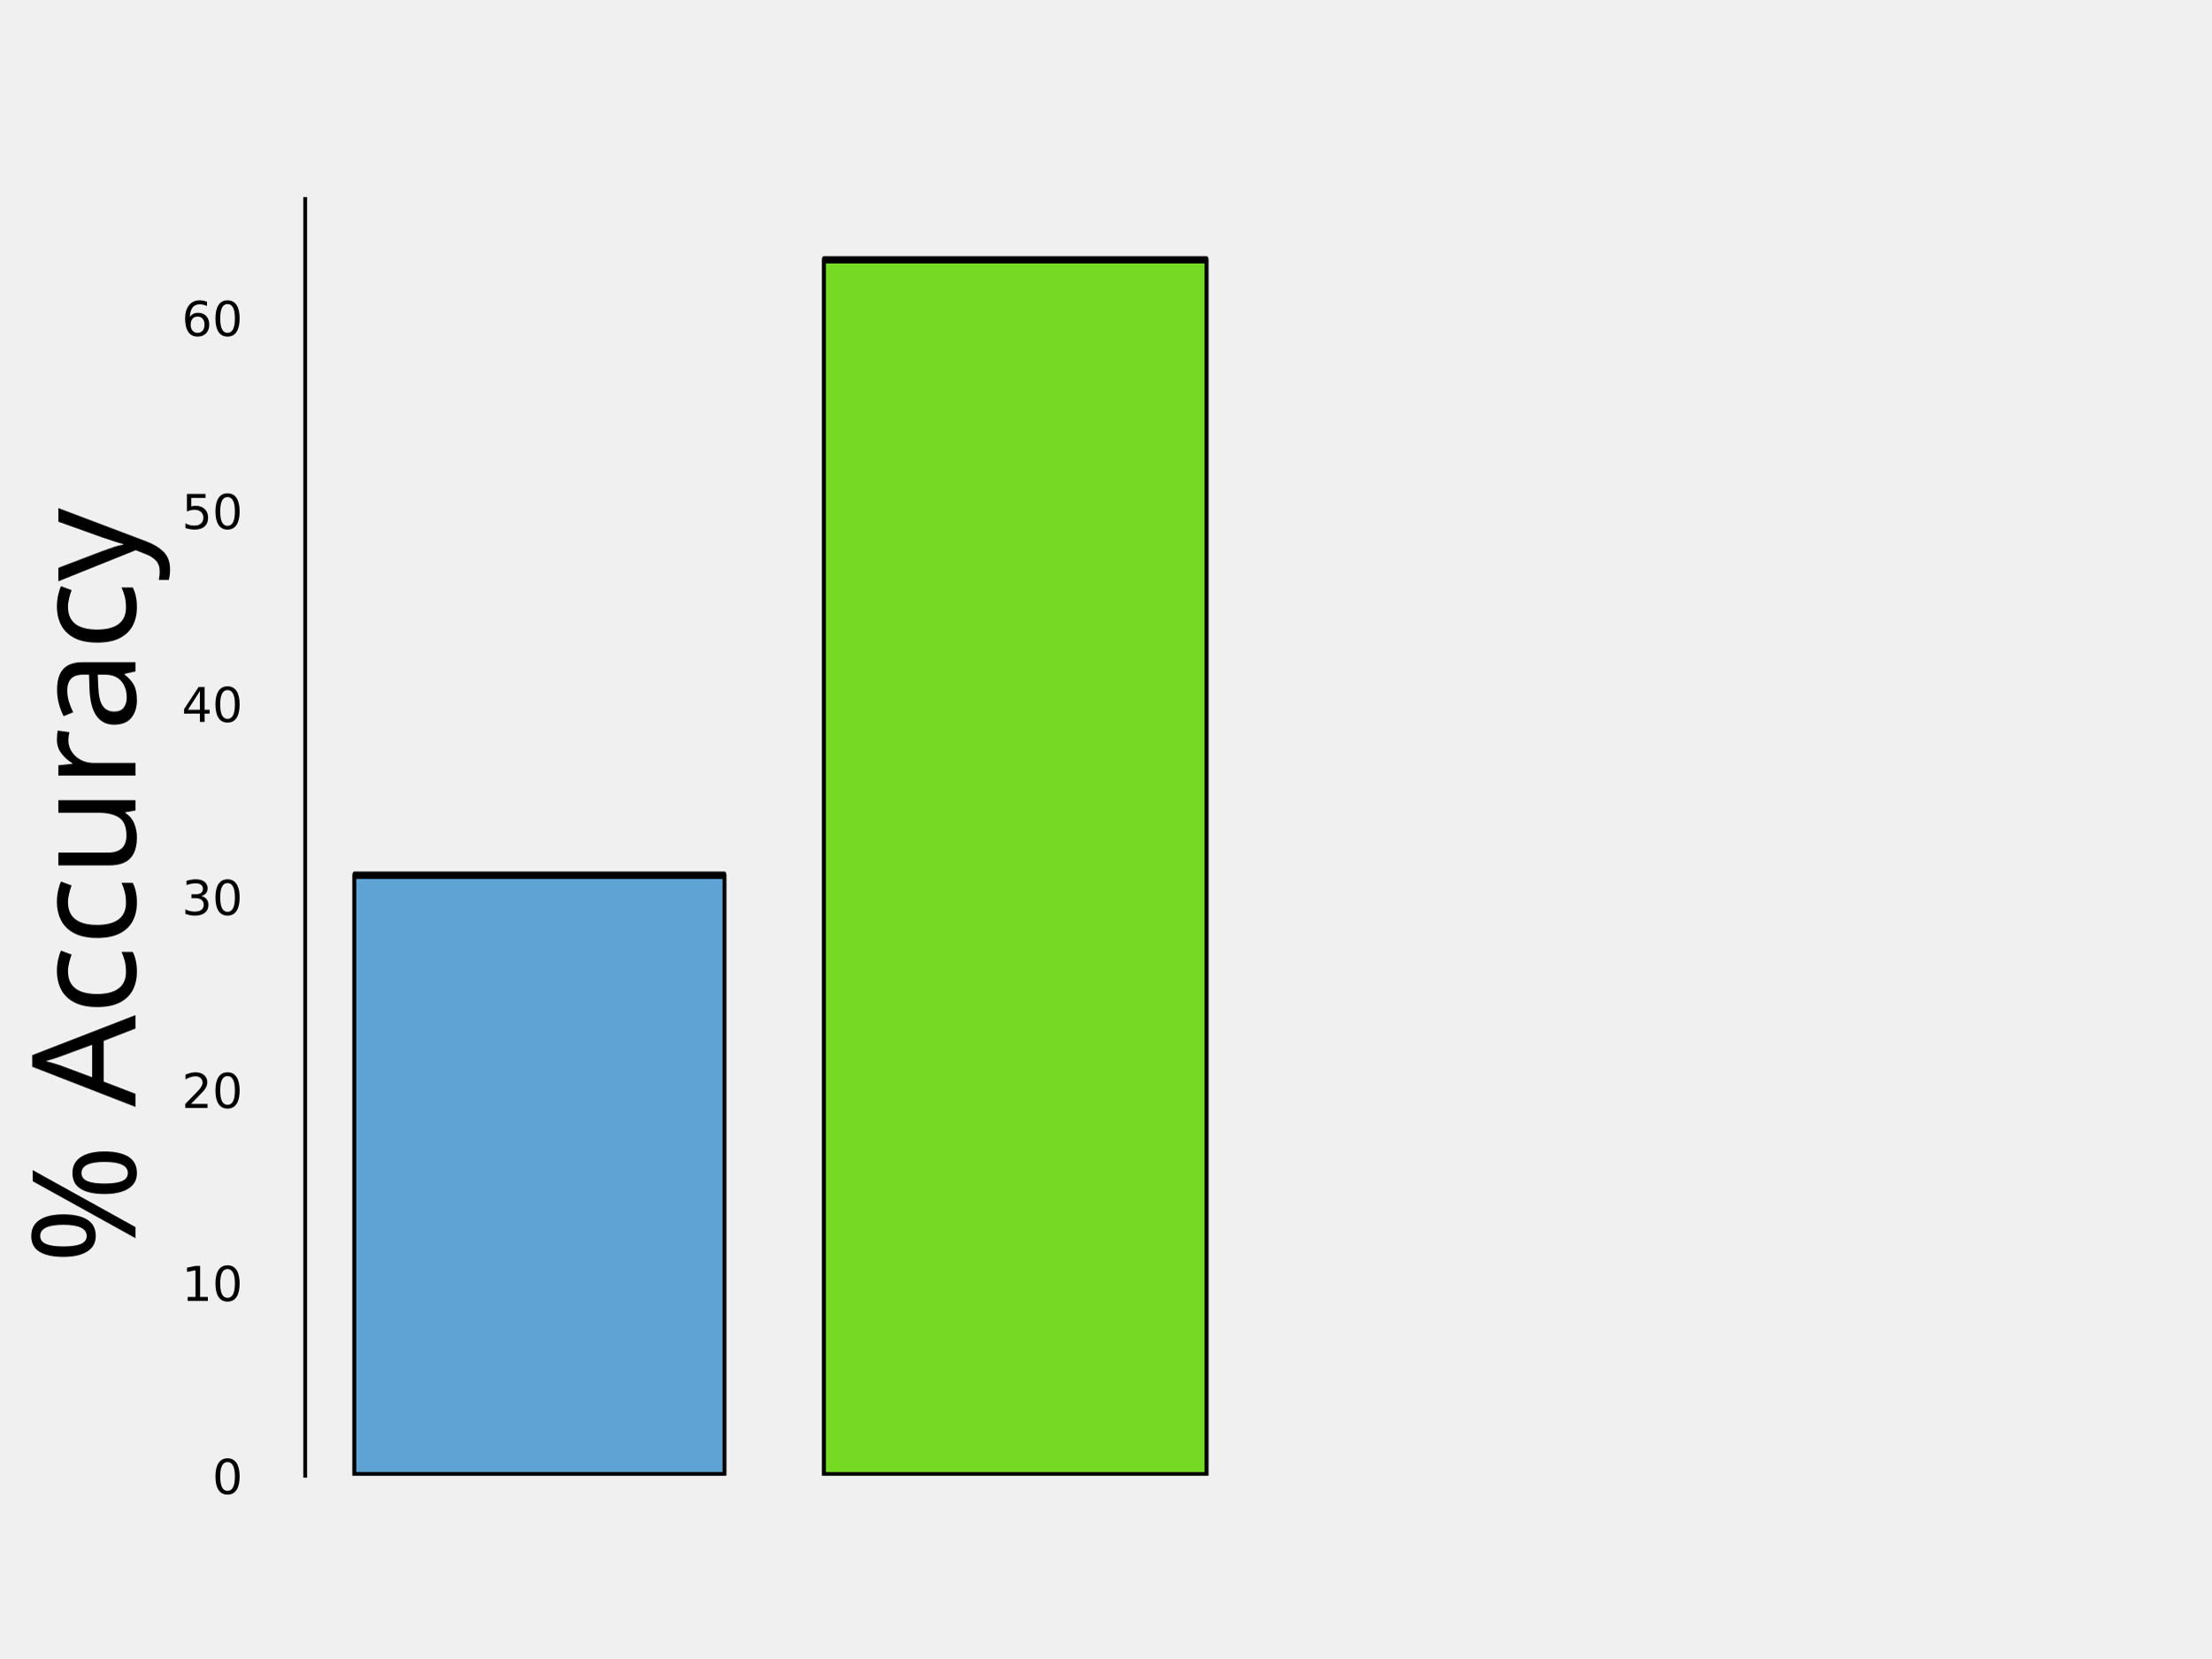
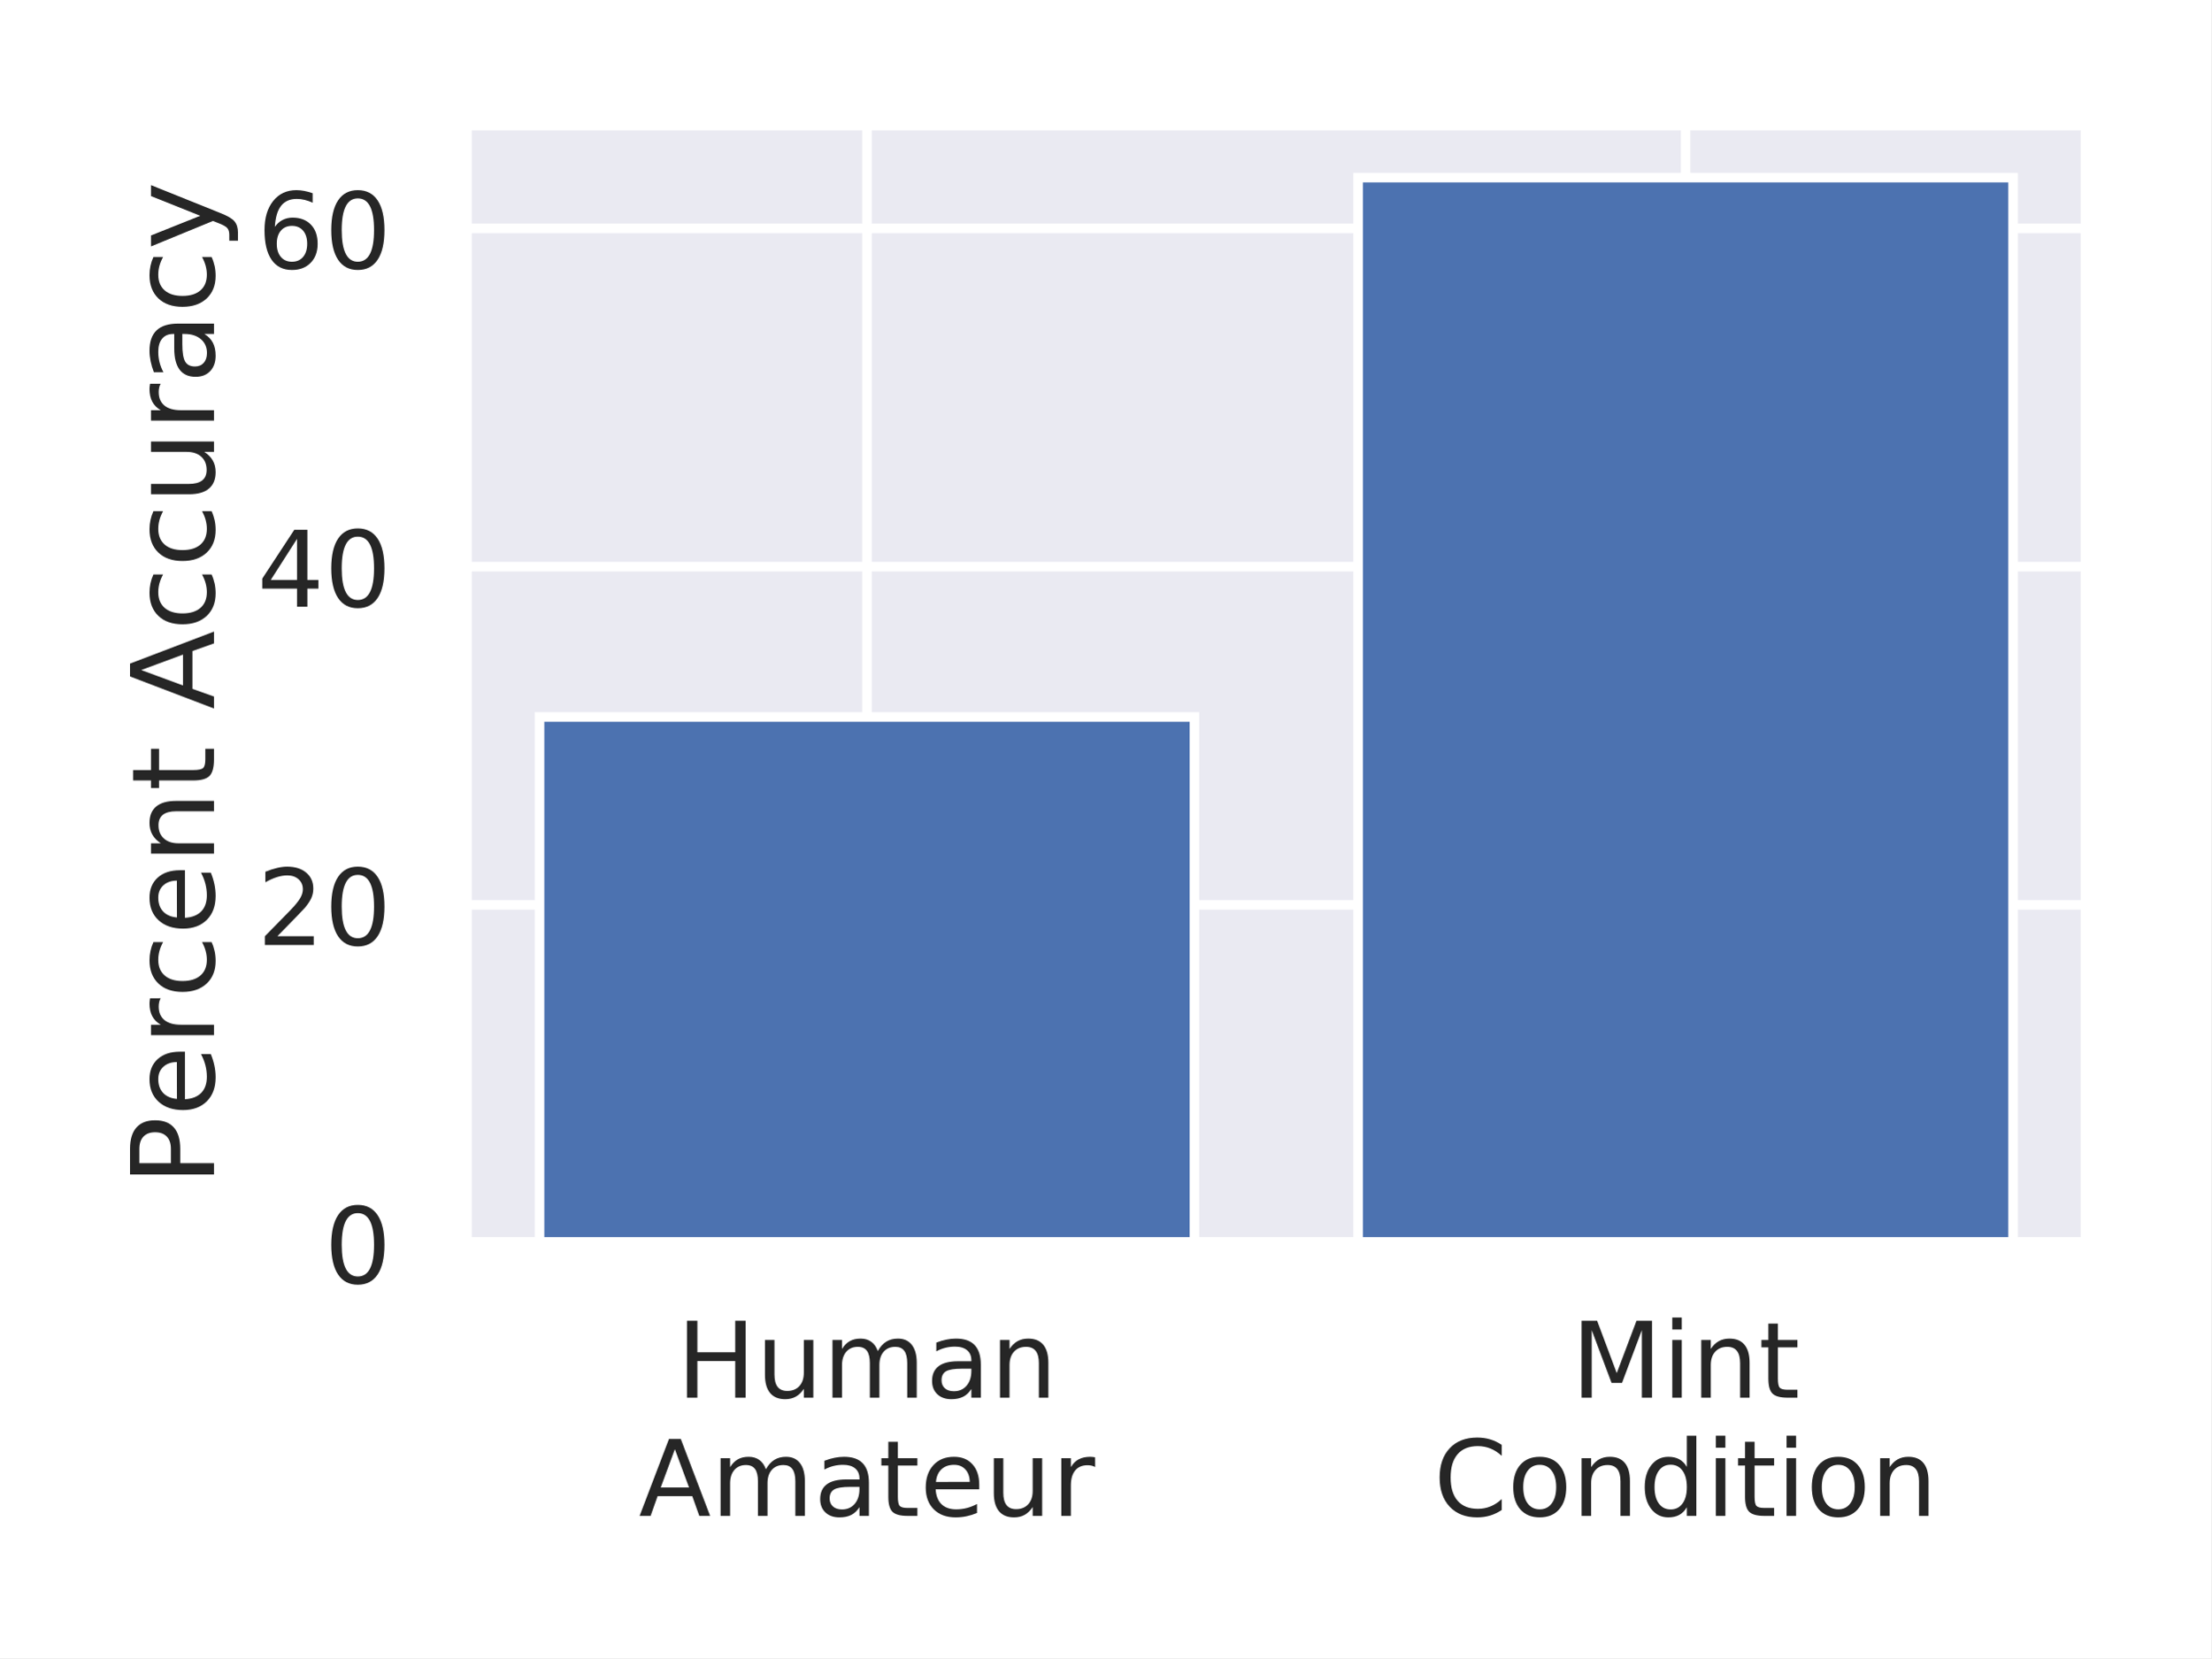
- <svg xmlns="http://www.w3.org/2000/svg" xmlns:xlink="http://www.w3.org/1999/xlink" height="345.6pt" version="1.1" viewBox="0 0 460.8 345.6" width="460.8pt" id="svg1039">
-   <defs id="defs789">
-     <style type="text/css" id="style787">
+ <svg xmlns="http://www.w3.org/2000/svg" xmlns:xlink="http://www.w3.org/1999/xlink" height="345.6pt" version="1.1" viewBox="0 0 460.8 345.6" width="460.8pt">
+   <defs>
+     <style type="text/css">
*{stroke-linecap:butt;stroke-linejoin:round;}
  </style>
-     <defs id="defs982">
-       <path d="M 19.672,64.797 V 37.406 h 12.406 q 6.891,0 10.641,3.562 3.766,3.562 3.766,10.156 0,6.547 -3.766,10.109 -3.75,3.562 -10.641,3.562 z M 9.812,72.906 h 22.266 q 12.266,0 18.531,-5.547 6.281,-5.547 6.281,-16.234 0,-10.797 -6.281,-16.312 -6.266,-5.516 -18.531,-5.516 H 19.672 V 0 H 9.812 Z" id="DejaVuSans-80" style="stroke-linecap:butt;stroke-linejoin:round" />
-       <path d="m 41.109,46.297 q -1.516,0.875 -3.297,1.281 Q 36.031,48 33.891,48 26.266,48 22.188,43.047 18.109,38.094 18.109,28.812 V 0 h -9.031 v 54.688 h 9.031 v -8.5 q 2.844,4.984 7.375,7.391 Q 30.031,56 36.531,56 q 0.922,0 2.047,-0.125 1.125,-0.109 2.484,-0.359 z" id="DejaVuSans-114" style="stroke-linecap:butt;stroke-linejoin:round" />
-       <path d="M 18.312,70.219 V 54.688 h 18.5 v -6.984 h -18.5 v -29.688 q 0,-6.688 1.828,-8.594 1.828,-1.906 7.453,-1.906 H 36.812 V 0 H 27.594 Q 17.188,0 13.234,3.875 9.281,7.766 9.281,18.016 v 29.688 H 2.688 V 54.688 h 6.594 v 15.531 z" id="DejaVuSans-116" style="stroke-linecap:butt;stroke-linejoin:round" />
-       <path id="DejaVuSans-32" d="" style="stroke-linecap:butt;stroke-linejoin:round" />
-       <path d="M 34.188,63.188 20.797,26.906 h 26.812 z m -5.578,9.719 h 11.188 L 67.578,0 h -10.25 L 50.688,18.703 H 17.828 L 11.188,0 H 0.781 Z" id="DejaVuSans-65" style="stroke-linecap:butt;stroke-linejoin:round" />
-       <path d="M 32.172,-5.078 Q 28.375,-14.844 24.75,-17.812 q -3.609,-2.984 -9.656,-2.984 h -7.188 v 7.516 h 5.281 q 3.703,0 5.75,1.766 2.062,1.75 4.547,8.297 L 25.094,0.875 2.984,54.688 H 12.5 L 29.594,11.922 46.688,54.688 h 9.516 z" id="DejaVuSans-121" style="stroke-linecap:butt;stroke-linejoin:round" />
-     </defs>
-     <defs id="defs872">
-       <path style="stroke-linecap:butt;stroke-linejoin:round" id="DejaVuSans-48" d="m 31.781,66.406 q -7.609,0 -11.453,-7.5 Q 16.5,51.422 16.5,36.375 q 0,-14.984 3.828,-22.484 3.844,-7.5 11.453,-7.5 7.672,0 11.5,7.5 3.844,7.5 3.844,22.484 0,15.047 -3.844,22.531 -3.828,7.5 -11.5,7.5 z m 0,7.812 q 12.266,0 18.734,-9.703 6.469,-9.688 6.469,-28.141 0,-18.406 -6.469,-28.109 -6.469,-9.688 -18.734,-9.688 -12.25,0 -18.719,9.688 Q 6.594,17.969 6.594,36.375 q 0,18.453 6.469,28.141 6.469,9.703 18.719,9.703 z" />
-     </defs>
-     <defs id="defs864">
-       <path style="stroke:#000000;stroke-width:0.8;stroke-linecap:butt;stroke-linejoin:round" id="me08009e48c" d="M 0,0 H -3.5" />
-     </defs>
-     <defs id="defs886">
-       <path style="stroke-linecap:butt;stroke-linejoin:round" id="DejaVuSans-49" d="m 12.406,8.297 h 16.109 v 55.625 L 10.984,60.406 v 8.984 l 17.438,3.516 H 38.281 V 8.297 H 54.391 V 0 H 12.406 Z" />
-     </defs>
-     <defs id="defs902">
-       <path style="stroke-linecap:butt;stroke-linejoin:round" id="DejaVuSans-50" d="M 19.188,8.297 H 53.609 V 0 H 7.328 v 8.297 q 5.609,5.812 15.297,15.594 9.703,9.797 12.188,12.641 4.734,5.312 6.609,9 1.891,3.688 1.891,7.25 0,5.812 -4.078,9.469 -4.078,3.672 -10.625,3.672 -4.641,0 -9.797,-1.609 -5.141,-1.609 -11,-4.891 v 9.969 Q 13.766,71.781 18.938,73 q 5.188,1.219 9.484,1.219 11.328,0 18.062,-5.672 6.734,-5.656 6.734,-15.125 0,-4.5 -1.688,-8.531 Q 49.859,40.875 45.406,35.406 44.188,33.984 37.641,27.219 31.109,20.453 19.188,8.297 Z" />
-     </defs>
-     <defs id="defs918">
-       <path style="stroke-linecap:butt;stroke-linejoin:round" id="DejaVuSans-51" d="M 40.578,39.312 Q 47.656,37.797 51.625,33 q 3.984,-4.781 3.984,-11.812 0,-10.781 -7.422,-16.703 -7.422,-5.906 -21.094,-5.906 -4.578,0 -9.438,0.906 -4.859,0.906 -10.031,2.719 v 9.516 q 4.094,-2.391 8.969,-3.609 4.891,-1.219 10.219,-1.219 9.266,0 14.125,3.656 4.859,3.656 4.859,10.641 0,6.453 -4.516,10.078 -4.516,3.641 -12.562,3.641 h -8.5 v 8.109 h 8.891 q 7.266,0 11.125,2.906 3.859,2.906 3.859,8.375 0,5.609 -3.984,8.609 -3.969,3.016 -11.391,3.016 -4.062,0 -8.703,-0.891 Q 15.375,64.156 9.812,62.312 v 8.781 q 5.625,1.562 10.531,2.344 4.906,0.781 9.25,0.781 11.234,0 17.766,-5.109 6.547,-5.094 6.547,-13.781 0,-6.062 -3.469,-10.234 -3.469,-4.172 -9.859,-5.781 z" />
-     </defs>
-     <defs id="defs934">
-       <path style="stroke-linecap:butt;stroke-linejoin:round" id="DejaVuSans-52" d="M 37.797,64.312 12.891,25.391 h 24.906 z m -2.594,8.594 h 12.406 V 25.391 h 10.406 V 17.188 H 47.609 V 0 h -9.812 V 17.188 H 4.891 v 9.516 z" />
-     </defs>
-     <defs id="defs950">
-       <path style="stroke-linecap:butt;stroke-linejoin:round" id="DejaVuSans-53" d="m 10.797,72.906 h 38.719 v -8.312 h -29.688 V 46.734 q 2.141,0.734 4.281,1.094 2.156,0.359 4.312,0.359 Q 40.625,48.188 47.75,41.5 54.891,34.812 54.891,23.391 54.891,11.625 47.562,5.094 40.234,-1.422 26.906,-1.422 q -4.594,0 -9.359,0.781 -4.75,0.781 -9.828,2.344 V 11.625 q 4.391,-2.391 9.078,-3.562 4.688,-1.172 9.906,-1.172 8.453,0 13.375,4.438 4.938,4.438 4.938,12.062 0,7.609 -4.938,12.047 -4.922,4.453 -13.375,4.453 -3.953,0 -7.891,-0.875 -3.922,-0.875 -8.016,-2.734 z" />
-     </defs>
-     <defs id="defs966">
-       <path style="stroke-linecap:butt;stroke-linejoin:round" id="DejaVuSans-54" d="m 33.016,40.375 q -6.641,0 -10.531,-4.547 -3.875,-4.531 -3.875,-12.438 0,-7.859 3.875,-12.438 3.891,-4.562 10.531,-4.562 6.641,0 10.516,4.562 3.875,4.578 3.875,12.438 0,7.906 -3.875,12.438 Q 39.656,40.375 33.016,40.375 Z M 52.594,71.297 V 62.312 q -3.719,1.75 -7.5,2.672 -3.781,0.938 -7.5,0.938 -9.766,0 -14.922,-6.594 -5.141,-6.594 -5.875,-19.922 2.875,4.25 7.219,6.516 4.359,2.266 9.578,2.266 10.984,0 17.359,-6.672 6.375,-6.656 6.375,-18.125 0,-11.234 -6.641,-18.031 -6.641,-6.781 -17.672,-6.781 -12.656,0 -19.344,9.688 -6.688,9.703 -6.688,28.109 0,17.281 8.203,27.562 8.203,10.281 22.016,10.281 3.719,0 7.5,-0.734 3.781,-0.734 7.891,-2.188 z" />
-     </defs>
-     <defs id="defs816">
-       <path style="stroke-linecap:butt;stroke-linejoin:round" id="DejaVuSans-72" d="m 9.812,72.906 h 9.859 V 43.016 h 35.844 V 72.906 H 65.375 V 0 H 55.516 V 34.719 H 19.672 V 0 H 9.812 Z" />
-       <path style="stroke-linecap:butt;stroke-linejoin:round" id="DejaVuSans-117" d="M 8.5,21.578 V 54.688 h 8.984 V 21.922 q 0,-7.766 3.016,-11.656 3.031,-3.875 9.094,-3.875 7.266,0 11.484,4.641 4.234,4.641 4.234,12.656 v 31 h 8.984 V 0 H 45.312 V 8.406 Q 42.047,3.422 37.719,1 33.406,-1.422 27.688,-1.422 18.266,-1.422 13.375,4.438 8.5,10.297 8.5,21.578 Z M 31.109,56 Z" />
-       <path style="stroke-linecap:butt;stroke-linejoin:round" id="DejaVuSans-109" d="M 52,44.188 Q 55.375,50.25 60.062,53.125 64.75,56 71.094,56 q 8.547,0 13.188,-5.984 4.641,-5.969 4.641,-17 V 0 h -9.031 v 32.719 q 0,7.859 -2.797,11.656 -2.781,3.812 -8.484,3.812 -6.984,0 -11.047,-4.641 -4.047,-4.625 -4.047,-12.641 V 0 h -9.031 v 32.719 q 0,7.906 -2.781,11.688 -2.781,3.781 -8.594,3.781 -6.891,0 -10.953,-4.656 -4.047,-4.656 -4.047,-12.625 V 0 h -9.031 v 54.688 h 9.031 v -8.5 q 3.078,5.031 7.375,7.422 Q 29.781,56 35.688,56 41.656,56 45.828,52.969 50,49.953 52,44.188 Z" />
-       <path style="stroke-linecap:butt;stroke-linejoin:round" id="DejaVuSans-97" d="m 34.281,27.484 q -10.891,0 -15.094,-2.484 -4.203,-2.484 -4.203,-8.5 0,-4.781 3.156,-7.594 3.156,-2.797 8.562,-2.797 7.484,0 12,5.297 4.516,5.297 4.516,14.078 v 2 z m 17.922,3.719 V 0 H 43.219 v 8.297 q -3.078,-4.969 -7.672,-7.344 -4.594,-2.375 -11.234,-2.375 -8.391,0 -13.359,4.719 Q 6,8.016 6,15.922 q 0,9.219 6.172,13.906 6.188,4.688 18.438,4.688 H 43.219 v 0.891 q 0,6.203 -4.078,9.594 -4.078,3.391 -11.453,3.391 -4.688,0 -9.141,-1.125 -4.438,-1.125 -8.531,-3.375 v 8.312 q 4.922,1.906 9.562,2.844 Q 24.219,56 28.609,56 q 11.875,0 17.734,-6.156 5.859,-6.141 5.859,-18.641 z" />
-       <path style="stroke-linecap:butt;stroke-linejoin:round" id="DejaVuSans-110" d="M 54.891,33.016 V 0 H 45.906 v 32.719 q 0,7.766 -3.031,11.609 -3.031,3.859 -9.078,3.859 -7.281,0 -11.484,-4.641 -4.203,-4.625 -4.203,-12.641 V 0 h -9.031 v 54.688 h 9.031 v -8.5 q 3.234,4.938 7.594,7.375 4.375,2.438 10.094,2.438 9.422,0 14.25,-5.828 4.844,-5.828 4.844,-17.156 z" />
-     </defs>
-     <defs id="defs804">
-       <path style="stroke:#000000;stroke-width:0.8;stroke-linecap:butt;stroke-linejoin:round" id="m5576844cd5" d="M 0,0 V 3.5" />
-     </defs>
-     <defs id="defs842">
-       <path style="stroke-linecap:butt;stroke-linejoin:round" id="DejaVuSans-77" d="M 9.812,72.906 H 24.516 L 43.109,23.297 61.812,72.906 H 76.516 V 0 h -9.625 v 64.016 l -18.797,-50 H 38.188 l -18.797,50 V 0 H 9.812 Z" />
-       <path style="stroke-linecap:butt;stroke-linejoin:round" id="DejaVuSans-99" d="M 48.781,52.594 V 44.188 q -3.812,2.109 -7.641,3.156 -3.828,1.047 -7.734,1.047 -8.75,0 -13.594,-5.547 -4.828,-5.531 -4.828,-15.547 0,-10.016 4.828,-15.562 4.844,-5.531 13.594,-5.531 3.906,0 7.734,1.047 3.828,1.047 7.641,3.156 v -8.312 q -3.766,-1.75 -7.797,-2.625 -4.016,-0.891 -8.562,-0.891 -12.359,0 -19.641,7.766 -7.266,7.766 -7.266,20.953 0,13.375 7.344,21.031 Q 20.219,56 33.016,56 q 4.141,0 8.094,-0.859 3.953,-0.844 7.672,-2.547 z" />
-       <path style="stroke-linecap:butt;stroke-linejoin:round" id="DejaVuSans-104" d="M 54.891,33.016 V 0 H 45.906 v 32.719 q 0,7.766 -3.031,11.609 -3.031,3.859 -9.078,3.859 -7.281,0 -11.484,-4.641 -4.203,-4.625 -4.203,-12.641 V 0 h -9.031 v 75.984 h 9.031 V 46.188 q 3.234,4.938 7.594,7.375 4.375,2.438 10.094,2.438 9.422,0 14.25,-5.828 4.844,-5.828 4.844,-17.156 z" />
-       <path style="stroke-linecap:butt;stroke-linejoin:round" id="DejaVuSans-105" d="M 9.422,54.688 H 18.406 V 0 H 9.422 Z m 0,21.297 H 18.406 V 64.594 H 9.422 Z" />
-       <path style="stroke-linecap:butt;stroke-linejoin:round" id="DejaVuSans-101" d="m 56.203,29.594 v -4.391 h -41.312 q 0.594,-9.281 5.594,-14.141 5,-4.859 13.938,-4.859 5.172,0 10.031,1.266 4.859,1.266 9.656,3.812 v -8.5 q -4.844,-2.047 -9.922,-3.125 -5.078,-1.078 -10.297,-1.078 -13.094,0 -20.734,7.609 -7.641,7.625 -7.641,20.625 0,13.422 7.25,21.297 Q 20.016,56 32.328,56 q 11.031,0 17.453,-7.109 6.422,-7.094 6.422,-19.297 z m -8.984,2.641 q -0.094,7.359 -4.125,11.75 -4.031,4.406 -10.672,4.406 -7.516,0 -12.031,-4.25 -4.516,-4.25 -5.203,-11.969 z" />
-     </defs>
  </defs>
-   <path id="path797" style="fill:#5ea3d3;stroke-linecap:butt;stroke-linejoin:round;stroke:#000000;stroke-opacity:1;stroke-width:1.539;stroke-miterlimit:4;stroke-dasharray:none;fill-opacity:1" d="M 73.833,307.584 H 218.124 V 182.429 H 73.833 Z" clip-path="url(#pb711ccdc9a)" transform="matrix(0.534675,0,0,1,34.35621,0)" />
-   <path id="path800" style="fill:#76da24;stroke:#000000;stroke-width:1.513;stroke-linecap:butt;stroke-linejoin:round;stroke-miterlimit:4;stroke-dasharray:none;stroke-opacity:1;fill-opacity:1" d="M 254.196,307.584 H 398.487 V 54.144 H 254.196 Z" clip-path="url(#pb711ccdc9a)" transform="matrix(0.5527108,0,0,1,31.19928,0)" />
-   <use xlink:href="#DejaVuSans-48" id="use874" style="stroke-linecap:butt;stroke-linejoin:round" x="0" y="0" width="100%" height="100%" transform="matrix(0.1,0,0,-0.1,44.2375,311.3832)" />
-   <use xlink:href="#DejaVuSans-49" id="use888" style="stroke-linecap:butt;stroke-linejoin:round" x="0" y="0" width="100%" height="100%" transform="matrix(0.1,0,0,-0.1,37.875,271.1547)" />
-   <use x="63.623" xlink:href="#DejaVuSans-48" id="use890" style="stroke-linecap:butt;stroke-linejoin:round" y="0" width="100%" height="100%" transform="matrix(0.1,0,0,-0.1,37.875,271.1547)" />
-   <use xlink:href="#DejaVuSans-50" id="use904" style="stroke-linecap:butt;stroke-linejoin:round" x="0" y="0" width="100%" height="100%" transform="matrix(0.1,0,0,-0.1,37.875,230.9261)" />
-   <use x="63.623" xlink:href="#DejaVuSans-48" id="use906" style="stroke-linecap:butt;stroke-linejoin:round" y="0" width="100%" height="100%" transform="matrix(0.1,0,0,-0.1,37.875,230.9261)" />
-   <use xlink:href="#DejaVuSans-51" id="use920" style="stroke-linecap:butt;stroke-linejoin:round" x="0" y="0" width="100%" height="100%" transform="matrix(0.1,0,0,-0.1,37.875,190.6975)" />
-   <use x="63.623" xlink:href="#DejaVuSans-48" id="use922" style="stroke-linecap:butt;stroke-linejoin:round" y="0" width="100%" height="100%" transform="matrix(0.1,0,0,-0.1,37.875,190.6975)" />
-   <use xlink:href="#DejaVuSans-52" id="use936" style="stroke-linecap:butt;stroke-linejoin:round" x="0" y="0" width="100%" height="100%" transform="matrix(0.1,0,0,-0.1,37.875,150.4689)" />
-   <use x="63.623" xlink:href="#DejaVuSans-48" id="use938" style="stroke-linecap:butt;stroke-linejoin:round" y="0" width="100%" height="100%" transform="matrix(0.1,0,0,-0.1,37.875,150.4689)" />
-   <use xlink:href="#DejaVuSans-53" id="use952" style="stroke-linecap:butt;stroke-linejoin:round" x="0" y="0" width="100%" height="100%" transform="matrix(0.1,0,0,-0.1,37.875,110.2404)" />
-   <use x="63.623" xlink:href="#DejaVuSans-48" id="use954" style="stroke-linecap:butt;stroke-linejoin:round" y="0" width="100%" height="100%" transform="matrix(0.1,0,0,-0.1,37.875,110.2404)" />
-   <use xlink:href="#DejaVuSans-54" id="use968" style="stroke-linecap:butt;stroke-linejoin:round" x="0" y="0" width="100%" height="100%" transform="matrix(0.1,0,0,-0.1,37.875,70.01179)" />
-   <use x="63.623" xlink:href="#DejaVuSans-48" id="use970" style="stroke-linecap:butt;stroke-linejoin:round" y="0" width="100%" height="100%" transform="matrix(0.1,0,0,-0.1,37.875,70.01179)" />
-   <use height="100%" width="100%" y="0" style="stroke-linecap:butt;stroke-linejoin:round" id="use998" xlink:href="#DejaVuSans-32" x="381.953" transform="matrix(0,-0.1,-0.1,0,31.79531,218.1296)" />
-   <path id="path1020" style="fill:none;stroke:#000000;stroke-width:0.8;stroke-linecap:square;stroke-linejoin:miter" d="M 63.6,307.584 V 41.472" />
-   <defs id="defs1037">
-     <clipPath id="pb711ccdc9a">
-       <rect height="266.112" width="357.12" x="57.6" y="41.472" id="rect1034" />
+   <g id="figure_1">
+     <g id="patch_1">
+       <path d="M 0 345.6  L 460.8 345.6  L 460.8 0  L 0 0  z " style="fill:#ffffff;" />
+     </g>
+     <g id="axes_1">
+       <g id="patch_2">
+         <path d="M 97.08 259.108  L 434.88 259.108  L 434.88 25.92  L 97.08 25.92  z " style="fill:#eaeaf2;" />
+       </g>
+       <g id="matplotlib.axis_1">
+         <g id="xtick_1">
+           <g id="line2d_1">
+             <path clip-path="url(#p0180f83500)" d="M 180.677 259.108  L 180.677 25.92  " style="fill:none;stroke:#ffffff;stroke-linecap:round;stroke-width:2;" />
+           </g>
+           <g id="text_1">
+             <defs>
+               <path d="M 9.812 72.906  L 19.672 72.906  L 19.672 43.016  L 55.516 43.016  L 55.516 72.906  L 65.375 72.906  L 65.375 0  L 55.516 0  L 55.516 34.719  L 19.672 34.719  L 19.672 0  L 9.812 0  z " id="DejaVuSans-72" />
+               <path d="M 8.5 21.578  L 8.5 54.688  L 17.484 54.688  L 17.484 21.922  Q 17.484 14.156 20.5 10.266  Q 23.531 6.391 29.594 6.391  Q 36.859 6.391 41.078 11.031  Q 45.312 15.672 45.312 23.688  L 45.312 54.688  L 54.297 54.688  L 54.297 0  L 45.312 0  L 45.312 8.406  Q 42.047 3.422 37.719 1  Q 33.406 -1.422 27.688 -1.422  Q 18.266 -1.422 13.375 4.438  Q 8.5 10.297 8.5 21.578  z M 31.109 56  z " id="DejaVuSans-117" />
+               <path d="M 52 44.188  Q 55.375 50.25 60.062 53.125  Q 64.75 56 71.094 56  Q 79.641 56 84.281 50.016  Q 88.922 44.047 88.922 33.016  L 88.922 0  L 79.891 0  L 79.891 32.719  Q 79.891 40.578 77.094 44.375  Q 74.312 48.188 68.609 48.188  Q 61.625 48.188 57.562 43.547  Q 53.516 38.922 53.516 30.906  L 53.516 0  L 44.484 0  L 44.484 32.719  Q 44.484 40.625 41.703 44.406  Q 38.922 48.188 33.109 48.188  Q 26.219 48.188 22.156 43.531  Q 18.109 38.875 18.109 30.906  L 18.109 0  L 9.078 0  L 9.078 54.688  L 18.109 54.688  L 18.109 46.188  Q 21.188 51.219 25.484 53.609  Q 29.781 56 35.688 56  Q 41.656 56 45.828 52.969  Q 50 49.953 52 44.188  z " id="DejaVuSans-109" />
+               <path d="M 34.281 27.484  Q 23.391 27.484 19.188 25  Q 14.984 22.516 14.984 16.5  Q 14.984 11.719 18.141 8.906  Q 21.297 6.109 26.703 6.109  Q 34.188 6.109 38.703 11.406  Q 43.219 16.703 43.219 25.484  L 43.219 27.484  z M 52.203 31.203  L 52.203 0  L 43.219 0  L 43.219 8.297  Q 40.141 3.328 35.547 0.953  Q 30.953 -1.422 24.312 -1.422  Q 15.922 -1.422 10.953 3.297  Q 6 8.016 6 15.922  Q 6 25.141 12.172 29.828  Q 18.359 34.516 30.609 34.516  L 43.219 34.516  L 43.219 35.406  Q 43.219 41.609 39.141 45  Q 35.062 48.391 27.688 48.391  Q 23 48.391 18.547 47.266  Q 14.109 46.141 10.016 43.891  L 10.016 52.203  Q 14.938 54.109 19.578 55.047  Q 24.219 56 28.609 56  Q 40.484 56 46.344 49.844  Q 52.203 43.703 52.203 31.203  z " id="DejaVuSans-97" />
+               <path d="M 54.891 33.016  L 54.891 0  L 45.906 0  L 45.906 32.719  Q 45.906 40.484 42.875 44.328  Q 39.844 48.188 33.797 48.188  Q 26.516 48.188 22.312 43.547  Q 18.109 38.922 18.109 30.906  L 18.109 0  L 9.078 0  L 9.078 54.688  L 18.109 54.688  L 18.109 46.188  Q 21.344 51.125 25.703 53.562  Q 30.078 56 35.797 56  Q 45.219 56 50.047 50.172  Q 54.891 44.344 54.891 33.016  z " id="DejaVuSans-110" />
+             </defs>
+             <g style="fill:#262626;" transform="translate(141.0065 291.3246)scale(0.22 -0.22)">
+               <use xlink:href="#DejaVuSans-72" />
+               <use x="75.195" xlink:href="#DejaVuSans-117" />
+               <use x="138.574" xlink:href="#DejaVuSans-109" />
+               <use x="235.986" xlink:href="#DejaVuSans-97" />
+               <use x="297.266" xlink:href="#DejaVuSans-110" />
+             </g>
+             <defs>
+               <path d="M 34.188 63.188  L 20.797 26.906  L 47.609 26.906  z M 28.609 72.906  L 39.797 72.906  L 67.578 0  L 57.328 0  L 50.688 18.703  L 17.828 18.703  L 11.188 0  L 0.781 0  z " id="DejaVuSans-65" />
+               <path d="M 18.312 70.219  L 18.312 54.688  L 36.812 54.688  L 36.812 47.703  L 18.312 47.703  L 18.312 18.016  Q 18.312 11.328 20.141 9.422  Q 21.969 7.516 27.594 7.516  L 36.812 7.516  L 36.812 0  L 27.594 0  Q 17.188 0 13.234 3.875  Q 9.281 7.766 9.281 18.016  L 9.281 47.703  L 2.688 47.703  L 2.688 54.688  L 9.281 54.688  L 9.281 70.219  z " id="DejaVuSans-116" />
+               <path d="M 56.203 29.594  L 56.203 25.203  L 14.891 25.203  Q 15.484 15.922 20.484 11.062  Q 25.484 6.203 34.422 6.203  Q 39.594 6.203 44.453 7.469  Q 49.312 8.734 54.109 11.281  L 54.109 2.781  Q 49.266 0.734 44.188 -0.344  Q 39.109 -1.422 33.891 -1.422  Q 20.797 -1.422 13.156 6.188  Q 5.516 13.812 5.516 26.812  Q 5.516 40.234 12.766 48.109  Q 20.016 56 32.328 56  Q 43.359 56 49.781 48.891  Q 56.203 41.797 56.203 29.594  z M 47.219 32.234  Q 47.125 39.594 43.094 43.984  Q 39.062 48.391 32.422 48.391  Q 24.906 48.391 20.391 44.141  Q 15.875 39.891 15.188 32.172  z " id="DejaVuSans-101" />
+               <path d="M 41.109 46.297  Q 39.594 47.172 37.812 47.578  Q 36.031 48 33.891 48  Q 26.266 48 22.188 43.047  Q 18.109 38.094 18.109 28.812  L 18.109 0  L 9.078 0  L 9.078 54.688  L 18.109 54.688  L 18.109 46.188  Q 20.953 51.172 25.484 53.578  Q 30.031 56 36.531 56  Q 37.453 56 38.578 55.875  Q 39.703 55.766 41.062 55.516  z " id="DejaVuSans-114" />
+             </defs>
+             <g style="fill:#262626;" transform="translate(133.1226 315.9597)scale(0.22 -0.22)">
+               <use xlink:href="#DejaVuSans-65" />
+               <use x="68.408" xlink:href="#DejaVuSans-109" />
+               <use x="165.82" xlink:href="#DejaVuSans-97" />
+               <use x="227.1" xlink:href="#DejaVuSans-116" />
+               <use x="266.309" xlink:href="#DejaVuSans-101" />
+               <use x="327.832" xlink:href="#DejaVuSans-117" />
+               <use x="391.211" xlink:href="#DejaVuSans-114" />
+             </g>
+           </g>
+         </g>
+         <g id="xtick_2">
+           <g id="line2d_2">
+             <path clip-path="url(#p0180f83500)" d="M 351.283 259.108  L 351.283 25.92  " style="fill:none;stroke:#ffffff;stroke-linecap:round;stroke-width:2;" />
+           </g>
+           <g id="text_2">
+             <defs>
+               <path d="M 9.812 72.906  L 24.516 72.906  L 43.109 23.297  L 61.812 72.906  L 76.516 72.906  L 76.516 0  L 66.891 0  L 66.891 64.016  L 48.094 14.016  L 38.188 14.016  L 19.391 64.016  L 19.391 0  L 9.812 0  z " id="DejaVuSans-77" />
+               <path d="M 9.422 54.688  L 18.406 54.688  L 18.406 0  L 9.422 0  z M 9.422 75.984  L 18.406 75.984  L 18.406 64.594  L 9.422 64.594  z " id="DejaVuSans-105" />
+             </defs>
+             <g style="fill:#262626;" transform="translate(327.4526 291.3246)scale(0.22 -0.22)">
+               <use xlink:href="#DejaVuSans-77" />
+               <use x="86.279" xlink:href="#DejaVuSans-105" />
+               <use x="114.062" xlink:href="#DejaVuSans-110" />
+               <use x="177.441" xlink:href="#DejaVuSans-116" />
+             </g>
+             <defs>
+               <path d="M 64.406 67.281  L 64.406 56.891  Q 59.422 61.531 53.781 63.812  Q 48.141 66.109 41.797 66.109  Q 29.297 66.109 22.656 58.469  Q 16.016 50.828 16.016 36.375  Q 16.016 21.969 22.656 14.328  Q 29.297 6.688 41.797 6.688  Q 48.141 6.688 53.781 8.984  Q 59.422 11.281 64.406 15.922  L 64.406 5.609  Q 59.234 2.094 53.438 0.328  Q 47.656 -1.422 41.219 -1.422  Q 24.656 -1.422 15.125 8.703  Q 5.609 18.844 5.609 36.375  Q 5.609 53.953 15.125 64.078  Q 24.656 74.219 41.219 74.219  Q 47.75 74.219 53.531 72.484  Q 59.328 70.75 64.406 67.281  z " id="DejaVuSans-67" />
+               <path d="M 30.609 48.391  Q 23.391 48.391 19.188 42.75  Q 14.984 37.109 14.984 27.297  Q 14.984 17.484 19.156 11.844  Q 23.344 6.203 30.609 6.203  Q 37.797 6.203 41.984 11.859  Q 46.188 17.531 46.188 27.297  Q 46.188 37.016 41.984 42.703  Q 37.797 48.391 30.609 48.391  z M 30.609 56  Q 42.328 56 49.016 48.375  Q 55.719 40.766 55.719 27.297  Q 55.719 13.875 49.016 6.219  Q 42.328 -1.422 30.609 -1.422  Q 18.844 -1.422 12.172 6.219  Q 5.516 13.875 5.516 27.297  Q 5.516 40.766 12.172 48.375  Q 18.844 56 30.609 56  z " id="DejaVuSans-111" />
+               <path d="M 45.406 46.391  L 45.406 75.984  L 54.391 75.984  L 54.391 0  L 45.406 0  L 45.406 8.203  Q 42.578 3.328 38.25 0.953  Q 33.938 -1.422 27.875 -1.422  Q 17.969 -1.422 11.734 6.484  Q 5.516 14.406 5.516 27.297  Q 5.516 40.188 11.734 48.094  Q 17.969 56 27.875 56  Q 33.938 56 38.25 53.625  Q 42.578 51.266 45.406 46.391  z M 14.797 27.297  Q 14.797 17.391 18.875 11.75  Q 22.953 6.109 30.078 6.109  Q 37.203 6.109 41.297 11.75  Q 45.406 17.391 45.406 27.297  Q 45.406 37.203 41.297 42.844  Q 37.203 48.484 30.078 48.484  Q 22.953 48.484 18.875 42.844  Q 14.797 37.203 14.797 27.297  z " id="DejaVuSans-100" />
+             </defs>
+             <g style="fill:#262626;" transform="translate(298.7907 315.9597)scale(0.22 -0.22)">
+               <use xlink:href="#DejaVuSans-67" />
+               <use x="69.824" xlink:href="#DejaVuSans-111" />
+               <use x="131.006" xlink:href="#DejaVuSans-110" />
+               <use x="194.385" xlink:href="#DejaVuSans-100" />
+               <use x="257.861" xlink:href="#DejaVuSans-105" />
+               <use x="285.645" xlink:href="#DejaVuSans-116" />
+               <use x="324.854" xlink:href="#DejaVuSans-105" />
+               <use x="352.637" xlink:href="#DejaVuSans-111" />
+               <use x="413.818" xlink:href="#DejaVuSans-110" />
+             </g>
+           </g>
+         </g>
+       </g>
+       <g id="matplotlib.axis_2">
+         <g id="ytick_1">
+           <g id="line2d_3">
+             <path clip-path="url(#p0180f83500)" d="M 97.08 259.108  L 434.88 259.108  " style="fill:none;stroke:#ffffff;stroke-linecap:round;stroke-width:2;" />
+           </g>
+           <g id="text_3">
+             <defs>
+               <path d="M 31.781 66.406  Q 24.172 66.406 20.328 58.906  Q 16.5 51.422 16.5 36.375  Q 16.5 21.391 20.328 13.891  Q 24.172 6.391 31.781 6.391  Q 39.453 6.391 43.281 13.891  Q 47.125 21.391 47.125 36.375  Q 47.125 51.422 43.281 58.906  Q 39.453 66.406 31.781 66.406  z M 31.781 74.219  Q 44.047 74.219 50.516 64.516  Q 56.984 54.828 56.984 36.375  Q 56.984 17.969 50.516 8.266  Q 44.047 -1.422 31.781 -1.422  Q 19.531 -1.422 13.062 8.266  Q 6.594 17.969 6.594 36.375  Q 6.594 54.828 13.062 64.516  Q 19.531 74.219 31.781 74.219  z " id="DejaVuSans-48" />
+             </defs>
+             <g style="fill:#262626;" transform="translate(67.5825 267.4663)scale(0.22 -0.22)">
+               <use xlink:href="#DejaVuSans-48" />
+             </g>
+           </g>
+         </g>
+         <g id="ytick_2">
+           <g id="line2d_4">
+             <path clip-path="url(#p0180f83500)" d="M 97.08 188.605  L 434.88 188.605  " style="fill:none;stroke:#ffffff;stroke-linecap:round;stroke-width:2;" />
+           </g>
+           <g id="text_4">
+             <defs>
+               <path d="M 19.188 8.297  L 53.609 8.297  L 53.609 0  L 7.328 0  L 7.328 8.297  Q 12.938 14.109 22.625 23.891  Q 32.328 33.688 34.812 36.531  Q 39.547 41.844 41.422 45.531  Q 43.312 49.219 43.312 52.781  Q 43.312 58.594 39.234 62.25  Q 35.156 65.922 28.609 65.922  Q 23.969 65.922 18.812 64.312  Q 13.672 62.703 7.812 59.422  L 7.812 69.391  Q 13.766 71.781 18.938 73  Q 24.125 74.219 28.422 74.219  Q 39.75 74.219 46.484 68.547  Q 53.219 62.891 53.219 53.422  Q 53.219 48.922 51.531 44.891  Q 49.859 40.875 45.406 35.406  Q 44.188 33.984 37.641 27.219  Q 31.109 20.453 19.188 8.297  z " id="DejaVuSans-50" />
+             </defs>
+             <g style="fill:#262626;" transform="translate(53.585 196.9635)scale(0.22 -0.22)">
+               <use xlink:href="#DejaVuSans-50" />
+               <use x="63.623" xlink:href="#DejaVuSans-48" />
+             </g>
+           </g>
+         </g>
+         <g id="ytick_3">
+           <g id="line2d_5">
+             <path clip-path="url(#p0180f83500)" d="M 97.08 118.102  L 434.88 118.102  " style="fill:none;stroke:#ffffff;stroke-linecap:round;stroke-width:2;" />
+           </g>
+           <g id="text_5">
+             <defs>
+               <path d="M 37.797 64.312  L 12.891 25.391  L 37.797 25.391  z M 35.203 72.906  L 47.609 72.906  L 47.609 25.391  L 58.016 25.391  L 58.016 17.188  L 47.609 17.188  L 47.609 0  L 37.797 0  L 37.797 17.188  L 4.891 17.188  L 4.891 26.703  z " id="DejaVuSans-52" />
+             </defs>
+             <g style="fill:#262626;" transform="translate(53.585 126.4607)scale(0.22 -0.22)">
+               <use xlink:href="#DejaVuSans-52" />
+               <use x="63.623" xlink:href="#DejaVuSans-48" />
+             </g>
+           </g>
+         </g>
+         <g id="ytick_4">
+           <g id="line2d_6">
+             <path clip-path="url(#p0180f83500)" d="M 97.08 47.6  L 434.88 47.6  " style="fill:none;stroke:#ffffff;stroke-linecap:round;stroke-width:2;" />
+           </g>
+           <g id="text_6">
+             <defs>
+               <path d="M 33.016 40.375  Q 26.375 40.375 22.484 35.828  Q 18.609 31.297 18.609 23.391  Q 18.609 15.531 22.484 10.953  Q 26.375 6.391 33.016 6.391  Q 39.656 6.391 43.531 10.953  Q 47.406 15.531 47.406 23.391  Q 47.406 31.297 43.531 35.828  Q 39.656 40.375 33.016 40.375  z M 52.594 71.297  L 52.594 62.312  Q 48.875 64.062 45.094 64.984  Q 41.312 65.922 37.594 65.922  Q 27.828 65.922 22.672 59.328  Q 17.531 52.734 16.797 39.406  Q 19.672 43.656 24.016 45.922  Q 28.375 48.188 33.594 48.188  Q 44.578 48.188 50.953 41.516  Q 57.328 34.859 57.328 23.391  Q 57.328 12.156 50.688 5.359  Q 44.047 -1.422 33.016 -1.422  Q 20.359 -1.422 13.672 8.266  Q 6.984 17.969 6.984 36.375  Q 6.984 53.656 15.188 63.938  Q 23.391 74.219 37.203 74.219  Q 40.922 74.219 44.703 73.484  Q 48.484 72.75 52.594 71.297  z " id="DejaVuSans-54" />
+             </defs>
+             <g style="fill:#262626;" transform="translate(53.585 55.95789)scale(0.22 -0.22)">
+               <use xlink:href="#DejaVuSans-54" />
+               <use x="63.623" xlink:href="#DejaVuSans-48" />
+             </g>
+           </g>
+         </g>
+         <g id="text_7">
+           <defs>
+             <path d="M 19.672 64.797  L 19.672 37.406  L 32.078 37.406  Q 38.969 37.406 42.719 40.969  Q 46.484 44.531 46.484 51.125  Q 46.484 57.672 42.719 61.234  Q 38.969 64.797 32.078 64.797  z M 9.812 72.906  L 32.078 72.906  Q 44.344 72.906 50.609 67.359  Q 56.891 61.812 56.891 51.125  Q 56.891 40.328 50.609 34.812  Q 44.344 29.297 32.078 29.297  L 19.672 29.297  L 19.672 0  L 9.812 0  z " id="DejaVuSans-80" />
+             <path d="M 48.781 52.594  L 48.781 44.188  Q 44.969 46.297 41.141 47.344  Q 37.312 48.391 33.406 48.391  Q 24.656 48.391 19.812 42.844  Q 14.984 37.312 14.984 27.297  Q 14.984 17.281 19.812 11.734  Q 24.656 6.203 33.406 6.203  Q 37.312 6.203 41.141 7.25  Q 44.969 8.297 48.781 10.406  L 48.781 2.094  Q 45.016 0.344 40.984 -0.531  Q 36.969 -1.422 32.422 -1.422  Q 20.062 -1.422 12.781 6.344  Q 5.516 14.109 5.516 27.297  Q 5.516 40.672 12.859 48.328  Q 20.219 56 33.016 56  Q 37.156 56 41.109 55.141  Q 45.062 54.297 48.781 52.594  z " id="DejaVuSans-99" />
+             <path id="DejaVuSans-32" />
+             <path d="M 32.172 -5.078  Q 28.375 -14.844 24.75 -17.812  Q 21.141 -20.797 15.094 -20.797  L 7.906 -20.797  L 7.906 -13.281  L 13.188 -13.281  Q 16.891 -13.281 18.938 -11.516  Q 21 -9.766 23.484 -3.219  L 25.094 0.875  L 2.984 54.688  L 12.5 54.688  L 29.594 11.922  L 46.688 54.688  L 56.203 54.688  z " id="DejaVuSans-121" />
+           </defs>
+           <g style="fill:#262626;" transform="translate(44.59375 247.1577)rotate(-90)scale(0.24 -0.24)">
+             <use xlink:href="#DejaVuSans-80" />
+             <use x="60.256" xlink:href="#DejaVuSans-101" />
+             <use x="121.779" xlink:href="#DejaVuSans-114" />
+             <use x="162.861" xlink:href="#DejaVuSans-99" />
+             <use x="217.842" xlink:href="#DejaVuSans-101" />
+             <use x="279.365" xlink:href="#DejaVuSans-110" />
+             <use x="342.744" xlink:href="#DejaVuSans-116" />
+             <use x="381.953" xlink:href="#DejaVuSans-32" />
+             <use x="413.74" xlink:href="#DejaVuSans-65" />
+             <use x="482.133" xlink:href="#DejaVuSans-99" />
+             <use x="537.113" xlink:href="#DejaVuSans-99" />
+             <use x="592.094" xlink:href="#DejaVuSans-117" />
+             <use x="655.473" xlink:href="#DejaVuSans-114" />
+             <use x="696.586" xlink:href="#DejaVuSans-97" />
+             <use x="757.865" xlink:href="#DejaVuSans-99" />
+             <use x="812.846" xlink:href="#DejaVuSans-121" />
+           </g>
+         </g>
+       </g>
+       <g id="patch_3">
+         <path clip-path="url(#p0180f83500)" d="M 112.435 259.108  L 248.919 259.108  L 248.919 149.437  L 112.435 149.437  z " style="fill:#4c72b0;stroke:#ffffff;stroke-linejoin:miter;stroke-width:2;" />
+       </g>
+       <g id="patch_4">
+         <path clip-path="url(#p0180f83500)" d="M 283.041 259.108  L 419.525 259.108  L 419.525 37.024  L 283.041 37.024  z " style="fill:#4c72b0;stroke:#ffffff;stroke-linejoin:miter;stroke-width:2;" />
+       </g>
+       <g id="patch_5">
+         <path d="M 97.08 259.108  L 97.08 25.92  " style="fill:none;stroke:#ffffff;stroke-linecap:square;stroke-linejoin:miter;stroke-width:2.5;" />
+       </g>
+       <g id="patch_6">
+         <path d="M 434.88 259.108  L 434.88 25.92  " style="fill:none;stroke:#ffffff;stroke-linecap:square;stroke-linejoin:miter;stroke-width:2.5;" />
+       </g>
+       <g id="patch_7">
+         <path d="M 97.08 259.108  L 434.88 259.108  " style="fill:none;stroke:#ffffff;stroke-linecap:square;stroke-linejoin:miter;stroke-width:2.5;" />
+       </g>
+       <g id="patch_8">
+         <path d="M 97.08 25.92  L 434.88 25.92  " style="fill:none;stroke:#ffffff;stroke-linecap:square;stroke-linejoin:miter;stroke-width:2.5;" />
+       </g>
+     </g>
+   </g>
+   <defs>
+     <clipPath id="p0180f83500">
+       <rect height="233.188" width="337.8" x="97.08" y="25.92" />
    </clipPath>
  </defs>
-   <text xml:space="preserve" style="font-style:normal;font-weight:normal;font-size:30px;line-height:1.25;font-family:sans-serif;letter-spacing:0px;word-spacing:0px;fill:#000000;fill-opacity:1;stroke:none;stroke-width:0.75;stroke-linecap:butt;stroke-linejoin:round" x="-263.454" y="28.235" id="text6224" transform="rotate(-90)">
-     <tspan id="tspan6222" style="stroke-width:0.75;stroke-linecap:butt;stroke-linejoin:round" x="-263.454" y="28.235">% Accuracy</tspan>
-   </text>
</svg>
